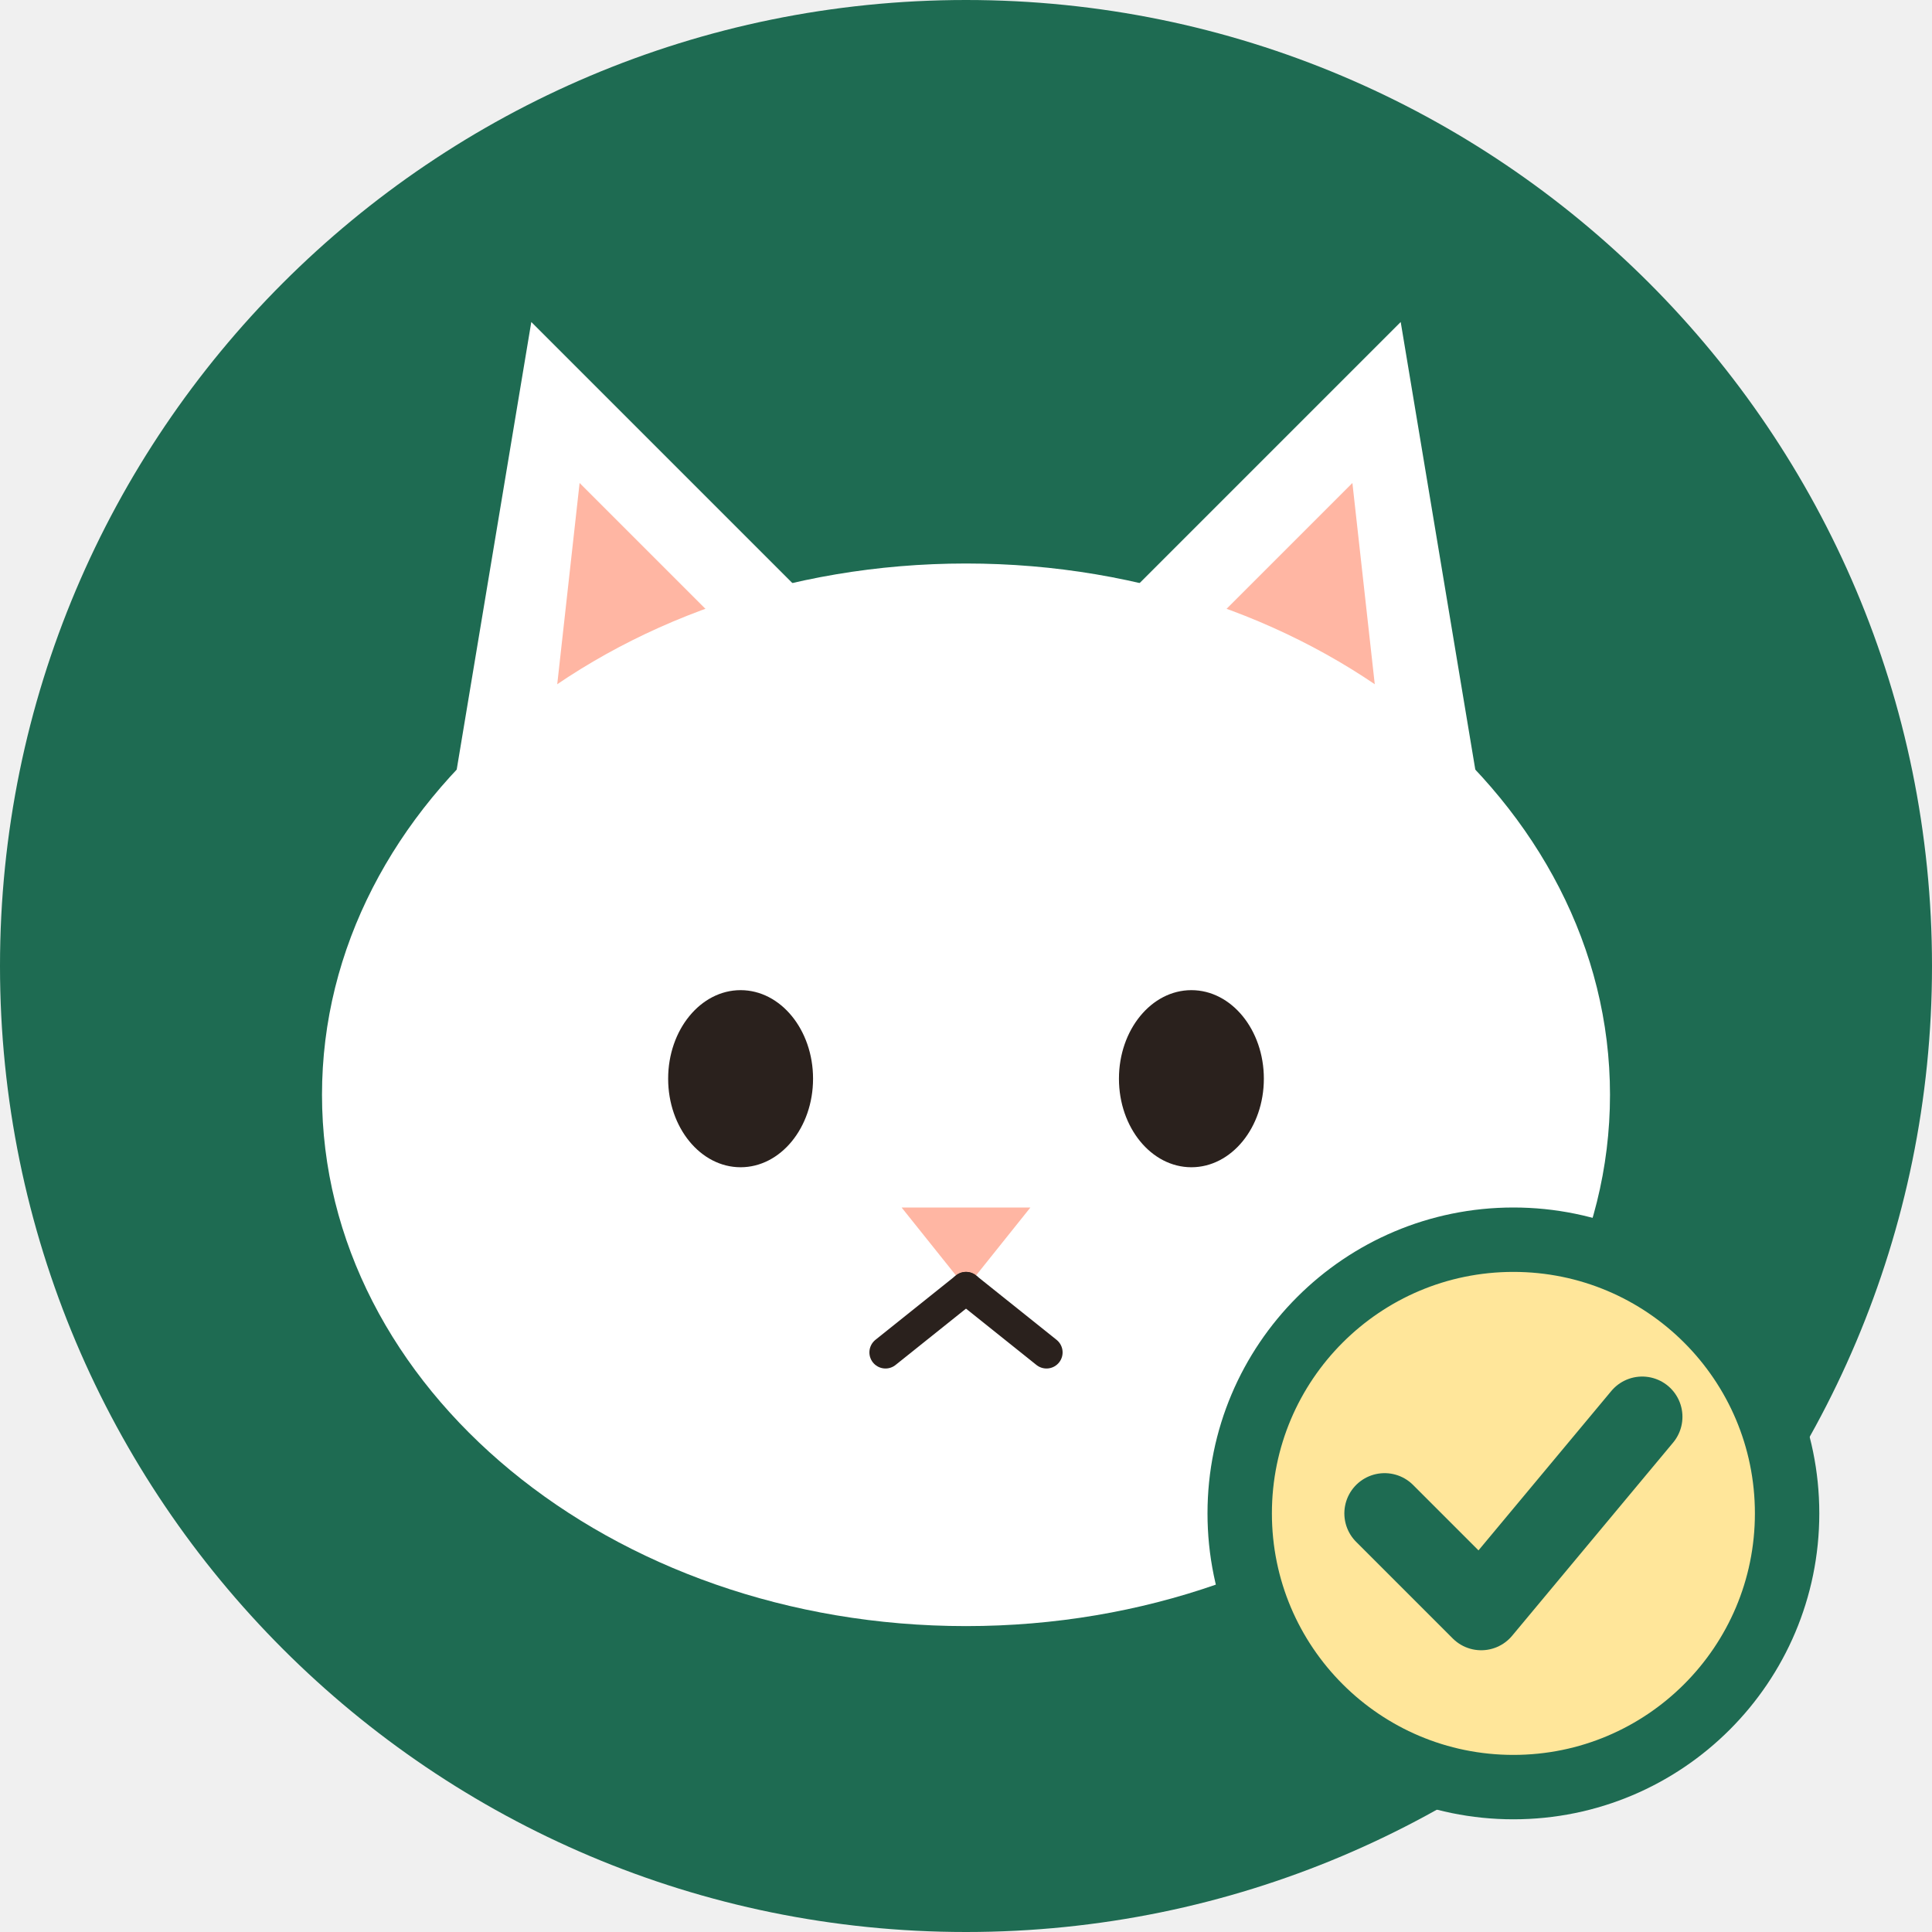
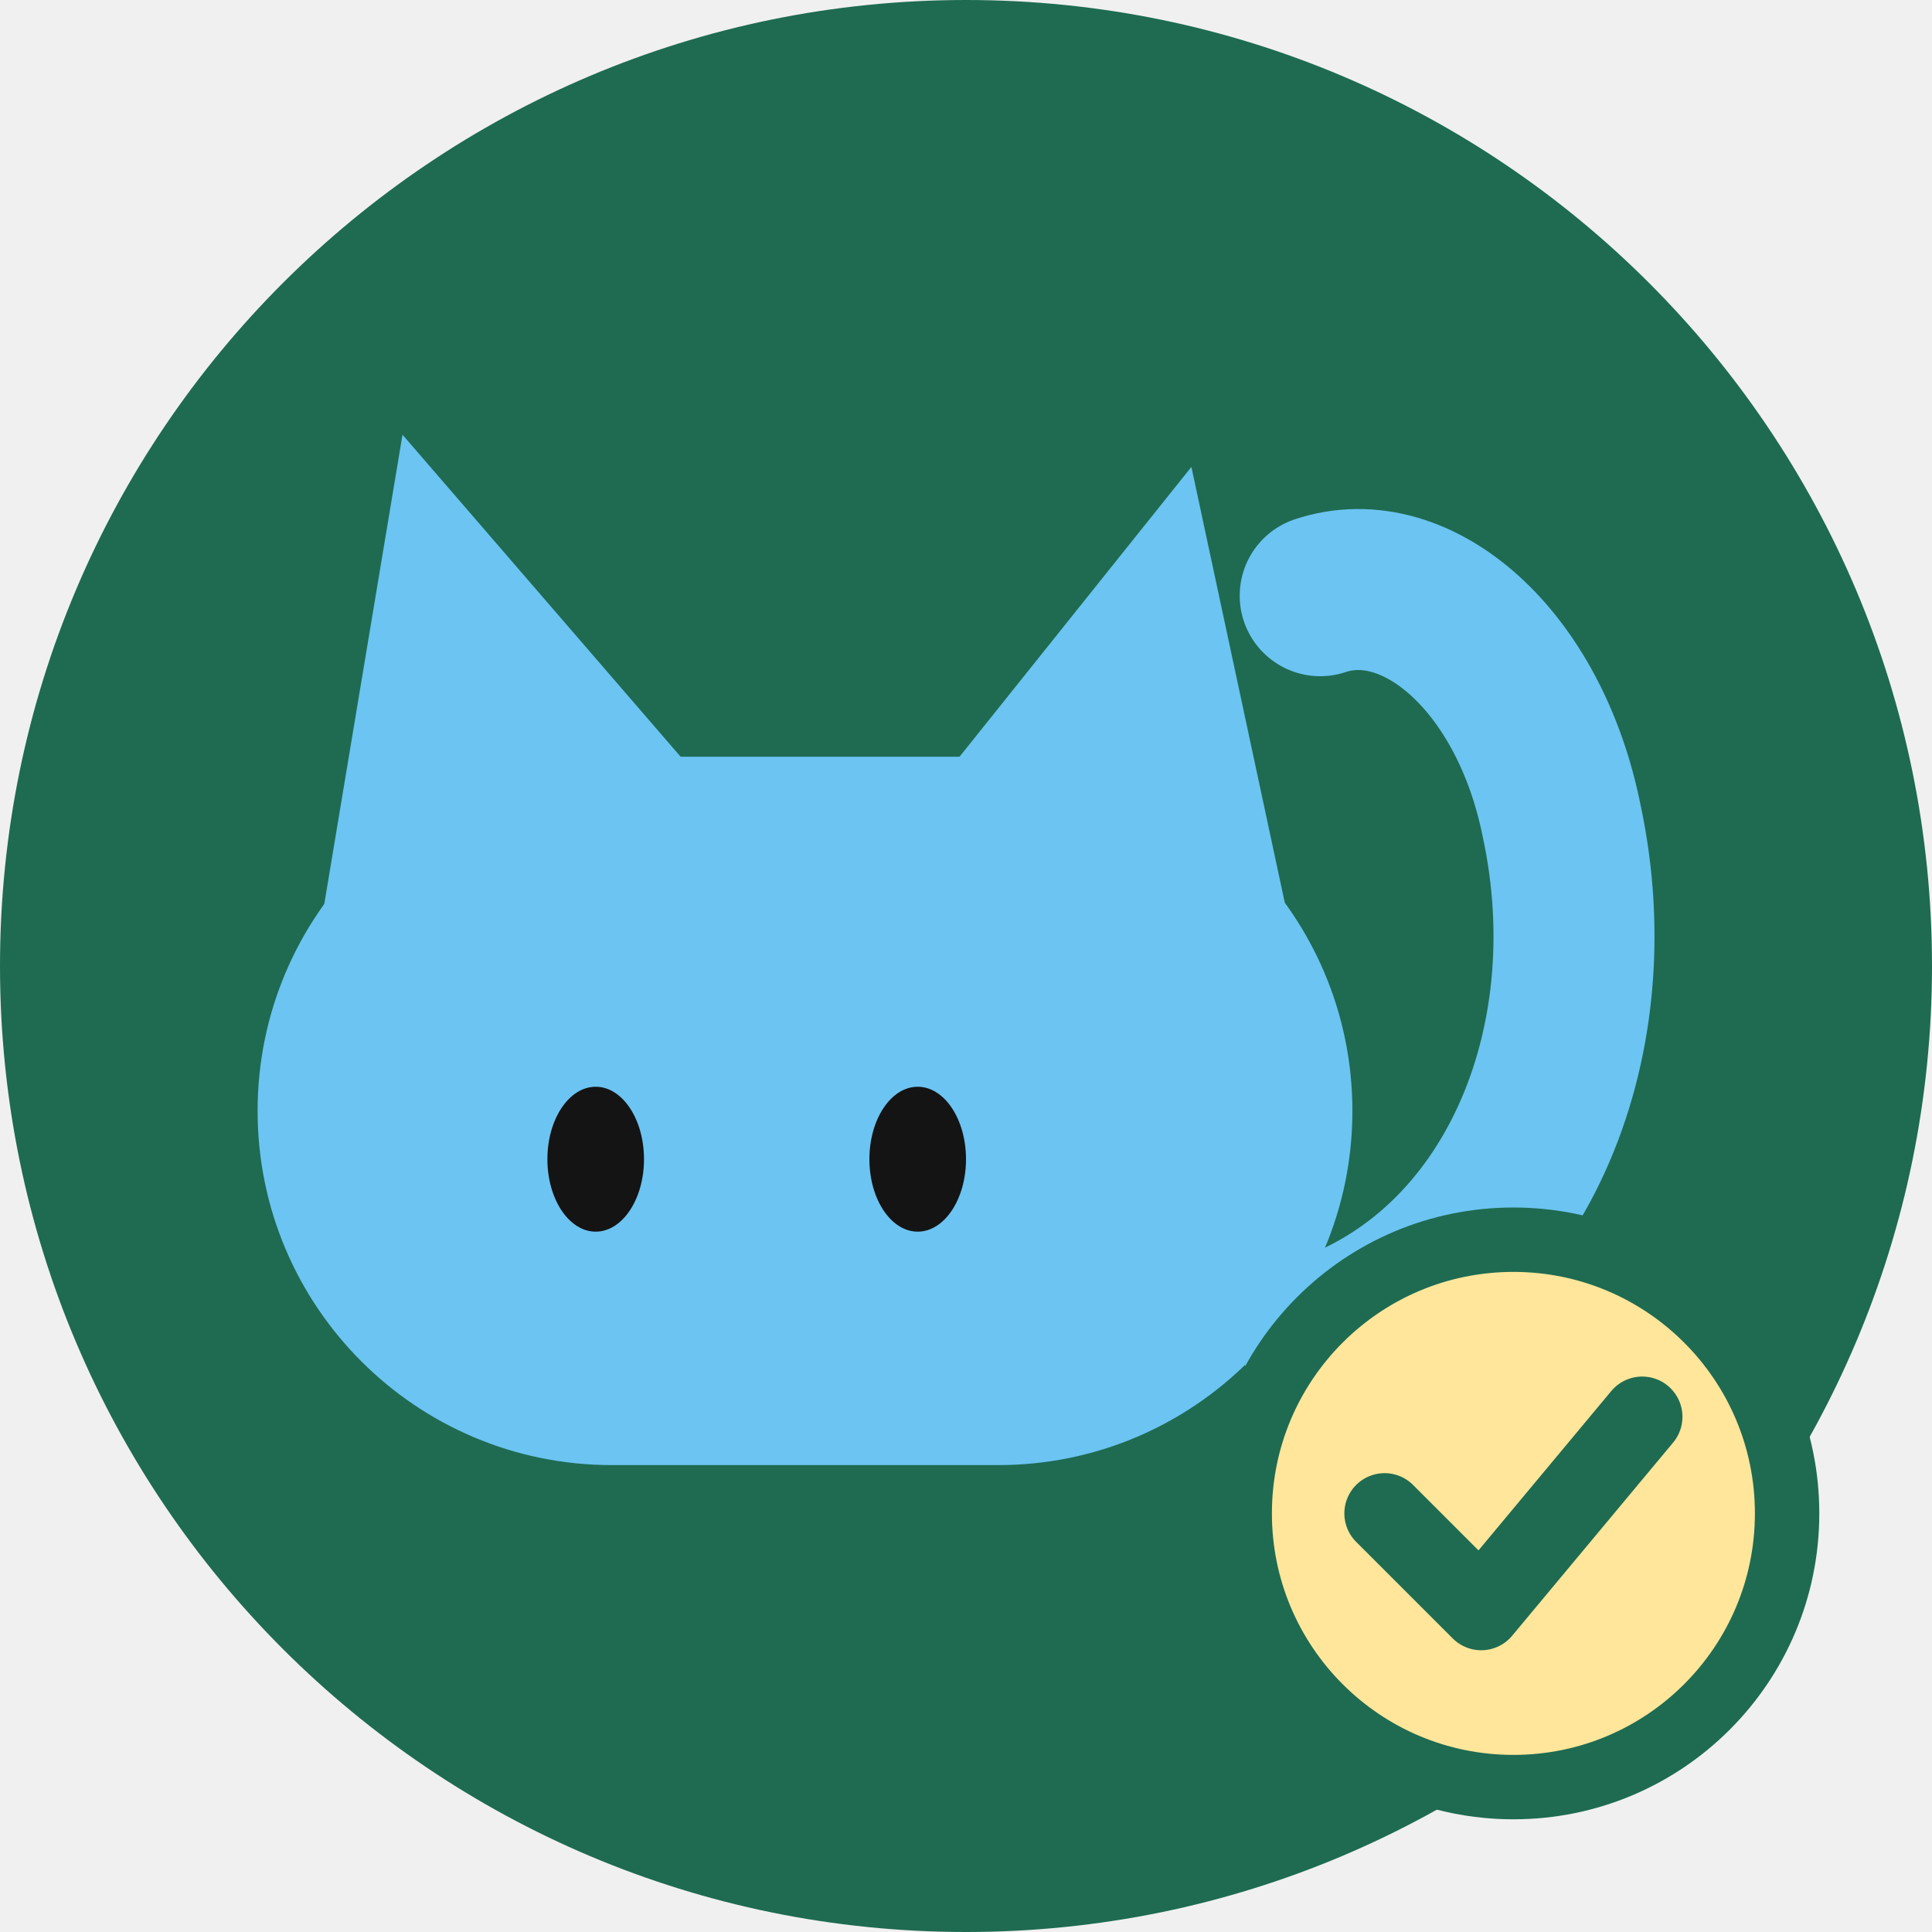
<svg xmlns="http://www.w3.org/2000/svg" viewBox="0 0 120 120" width="120" height="120" role="img" aria-label="문체냥">
  <circle cx="60" cy="60" r="60" fill="#1E6B52" />
-   <polygon points="27,56 33,20 55,42" fill="#FFFFFF" />
-   <polygon points="34,48 36,30 48,42" fill="#FFB6A3" />
-   <polygon points="93,56 87,20 65,42" fill="#FFFFFF" />
-   <polygon points="86,48 84,30 72,42" fill="#FFB6A3" />
-   <ellipse cx="60" cy="68" rx="40.0" ry="33.0" fill="#FFFFFF" />
-   <ellipse cx="46" cy="67" rx="4.5" ry="5.5" fill="#2A211D" />
-   <ellipse cx="74" cy="67" rx="4.5" ry="5.5" fill="#2A211D" />
-   <polygon points="56,75 64,75 60,80" fill="#FFB6A3" />
-   <polyline points="60,80 55,84" fill="none" stroke="#2A211D" stroke-width="2" stroke-linecap="round" />
-   <polyline points="60,80 65,84" fill="none" stroke="#2A211D" stroke-width="2" stroke-linecap="round" />
+   <path d="M82,83 C94,79 100,65 97,51 C95,41 88,35 82,37" fill="none" stroke="#6CC4F2" stroke-width="10" stroke-linecap="round" />
+   <polygon points="20,57 25,27 44,49" fill="#6CC4F2" />
+   <polygon points="58,49 74,29 80,57" fill="#6CC4F2" />
+   <rect x="16" y="47" width="68" height="44" rx="22" fill="#6CC4F2" />
+   <ellipse cx="37" cy="72" rx="3.0" ry="4.5" fill="#141414" />
+   <ellipse cx="57" cy="72" rx="3.0" ry="4.5" fill="#141414" />
  <circle cx="94" cy="94" r="17" fill="#FFE69A" stroke="#1E6B52" stroke-width="4" />
  <polyline points="86,94 92,100 102,88" fill="none" stroke="#1E6B52" stroke-width="5" stroke-linecap="round" stroke-linejoin="round" />
</svg>
